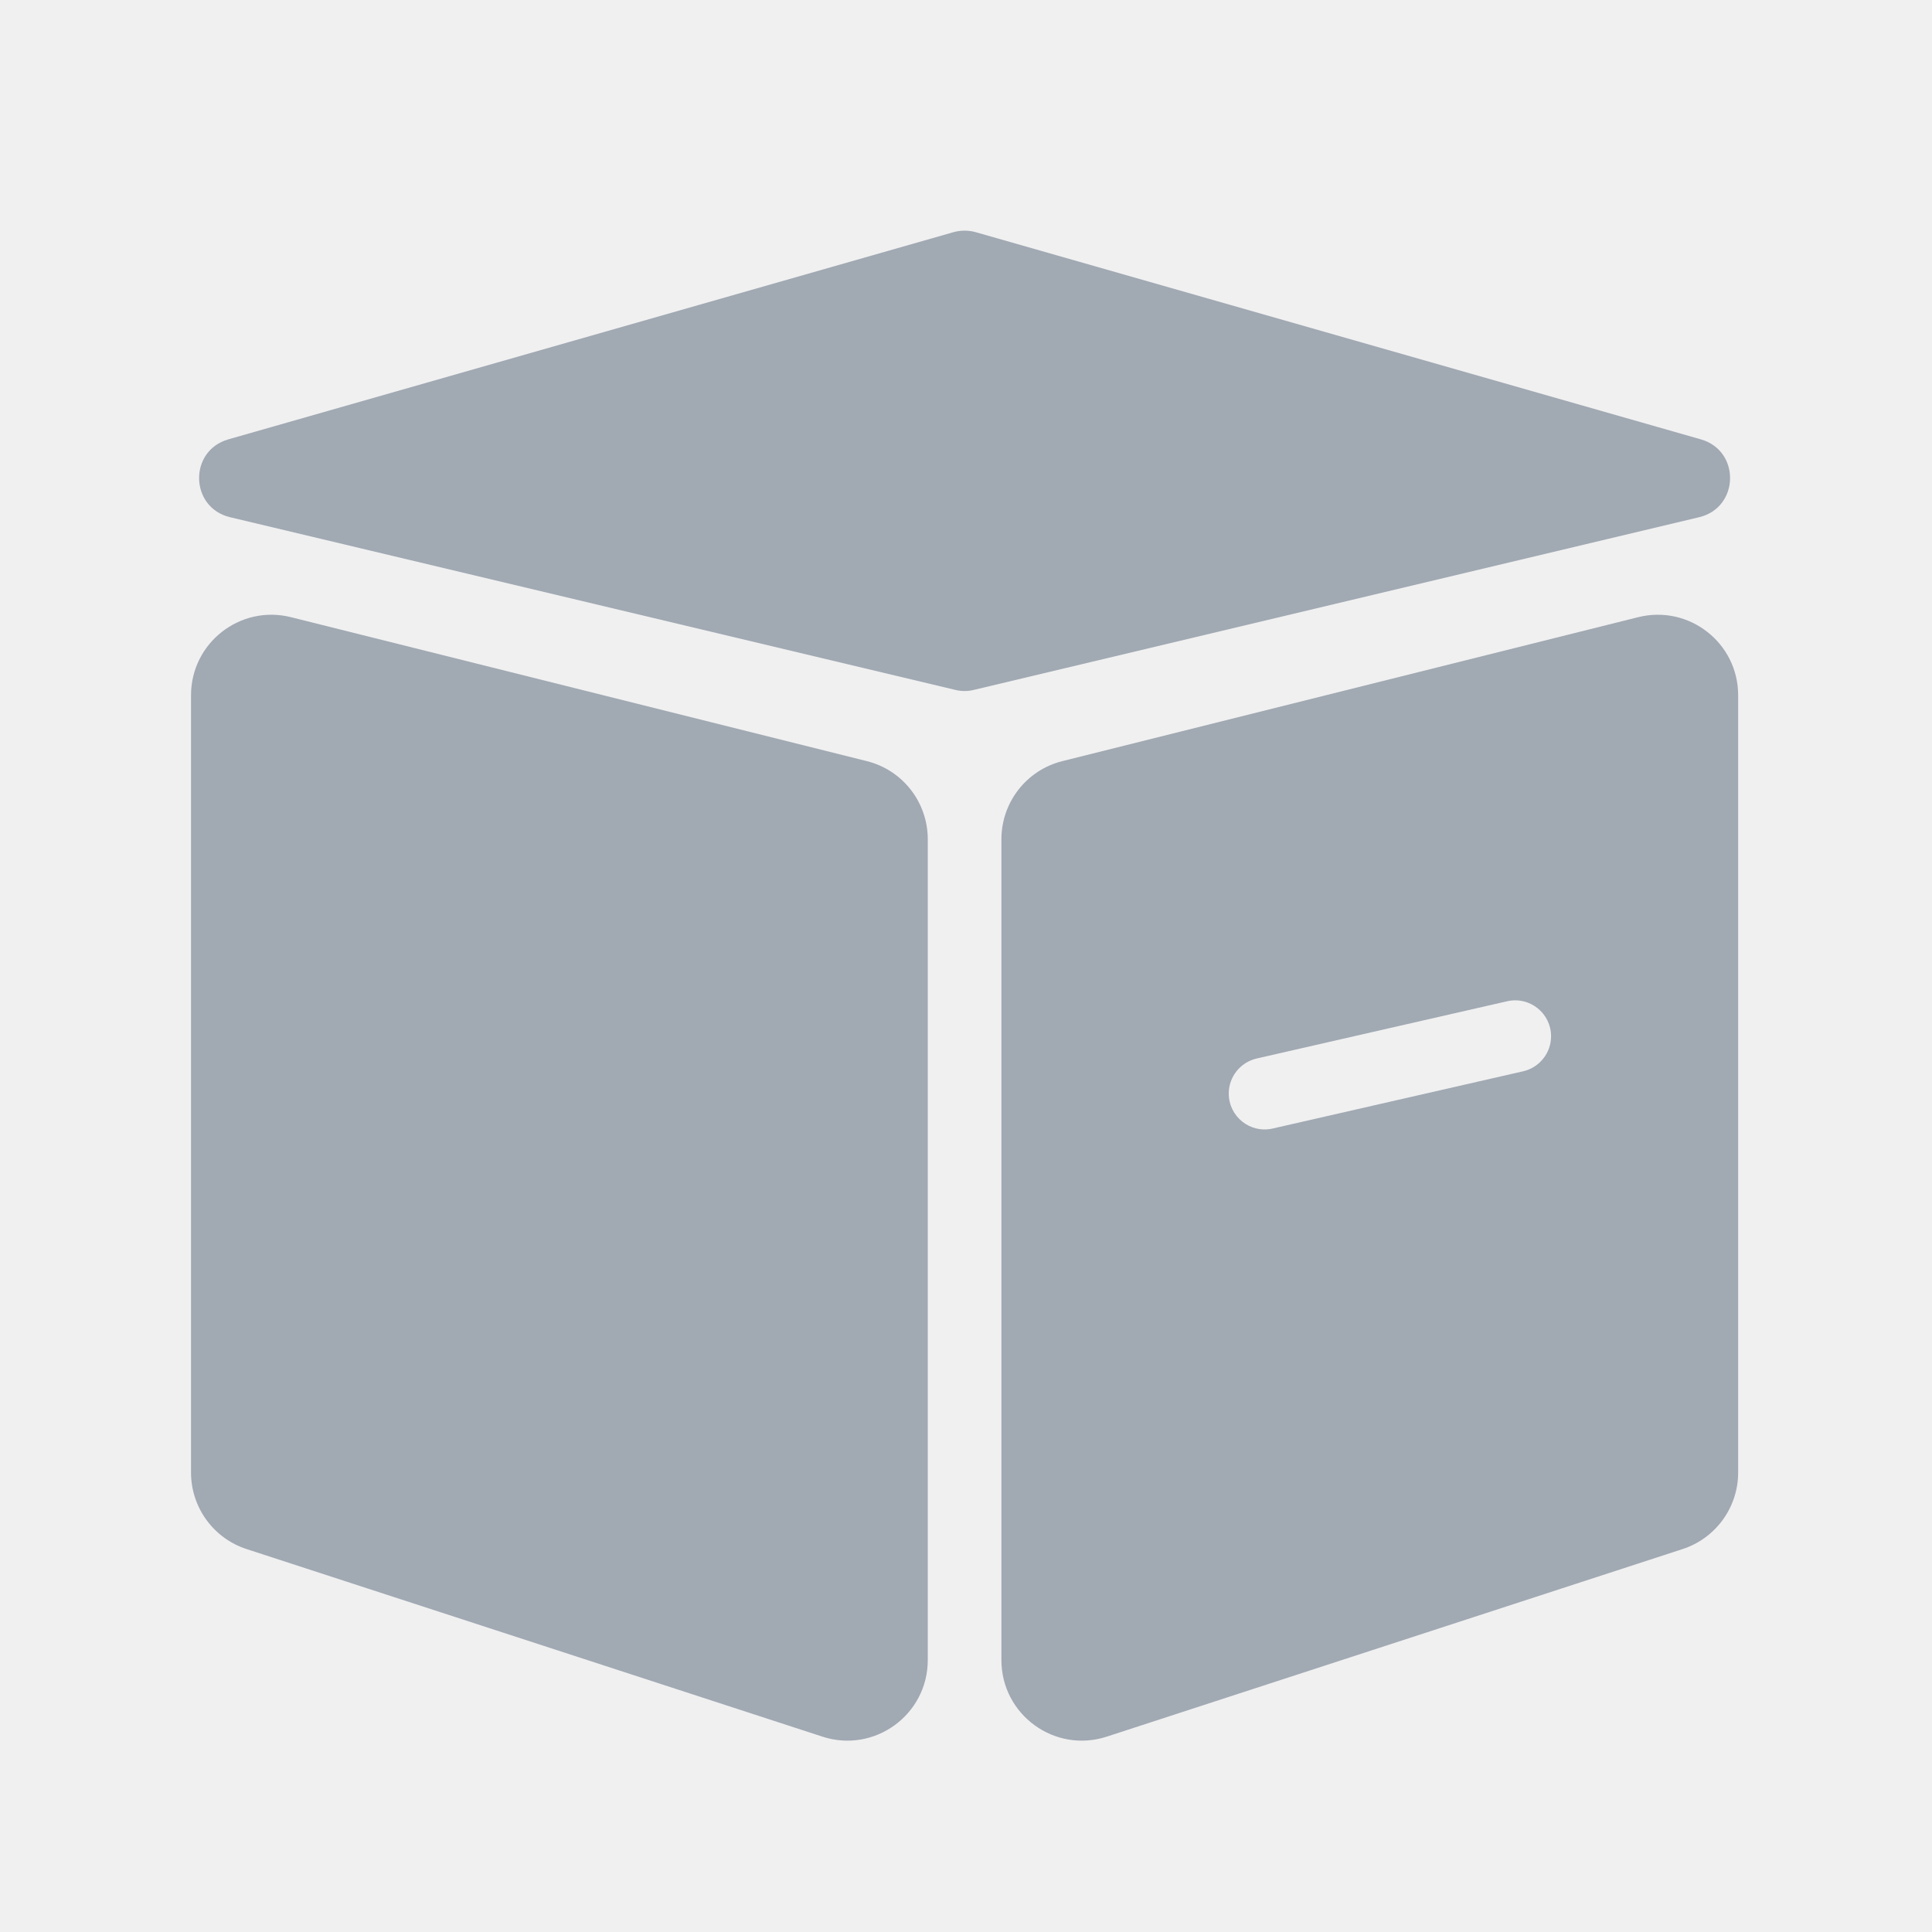
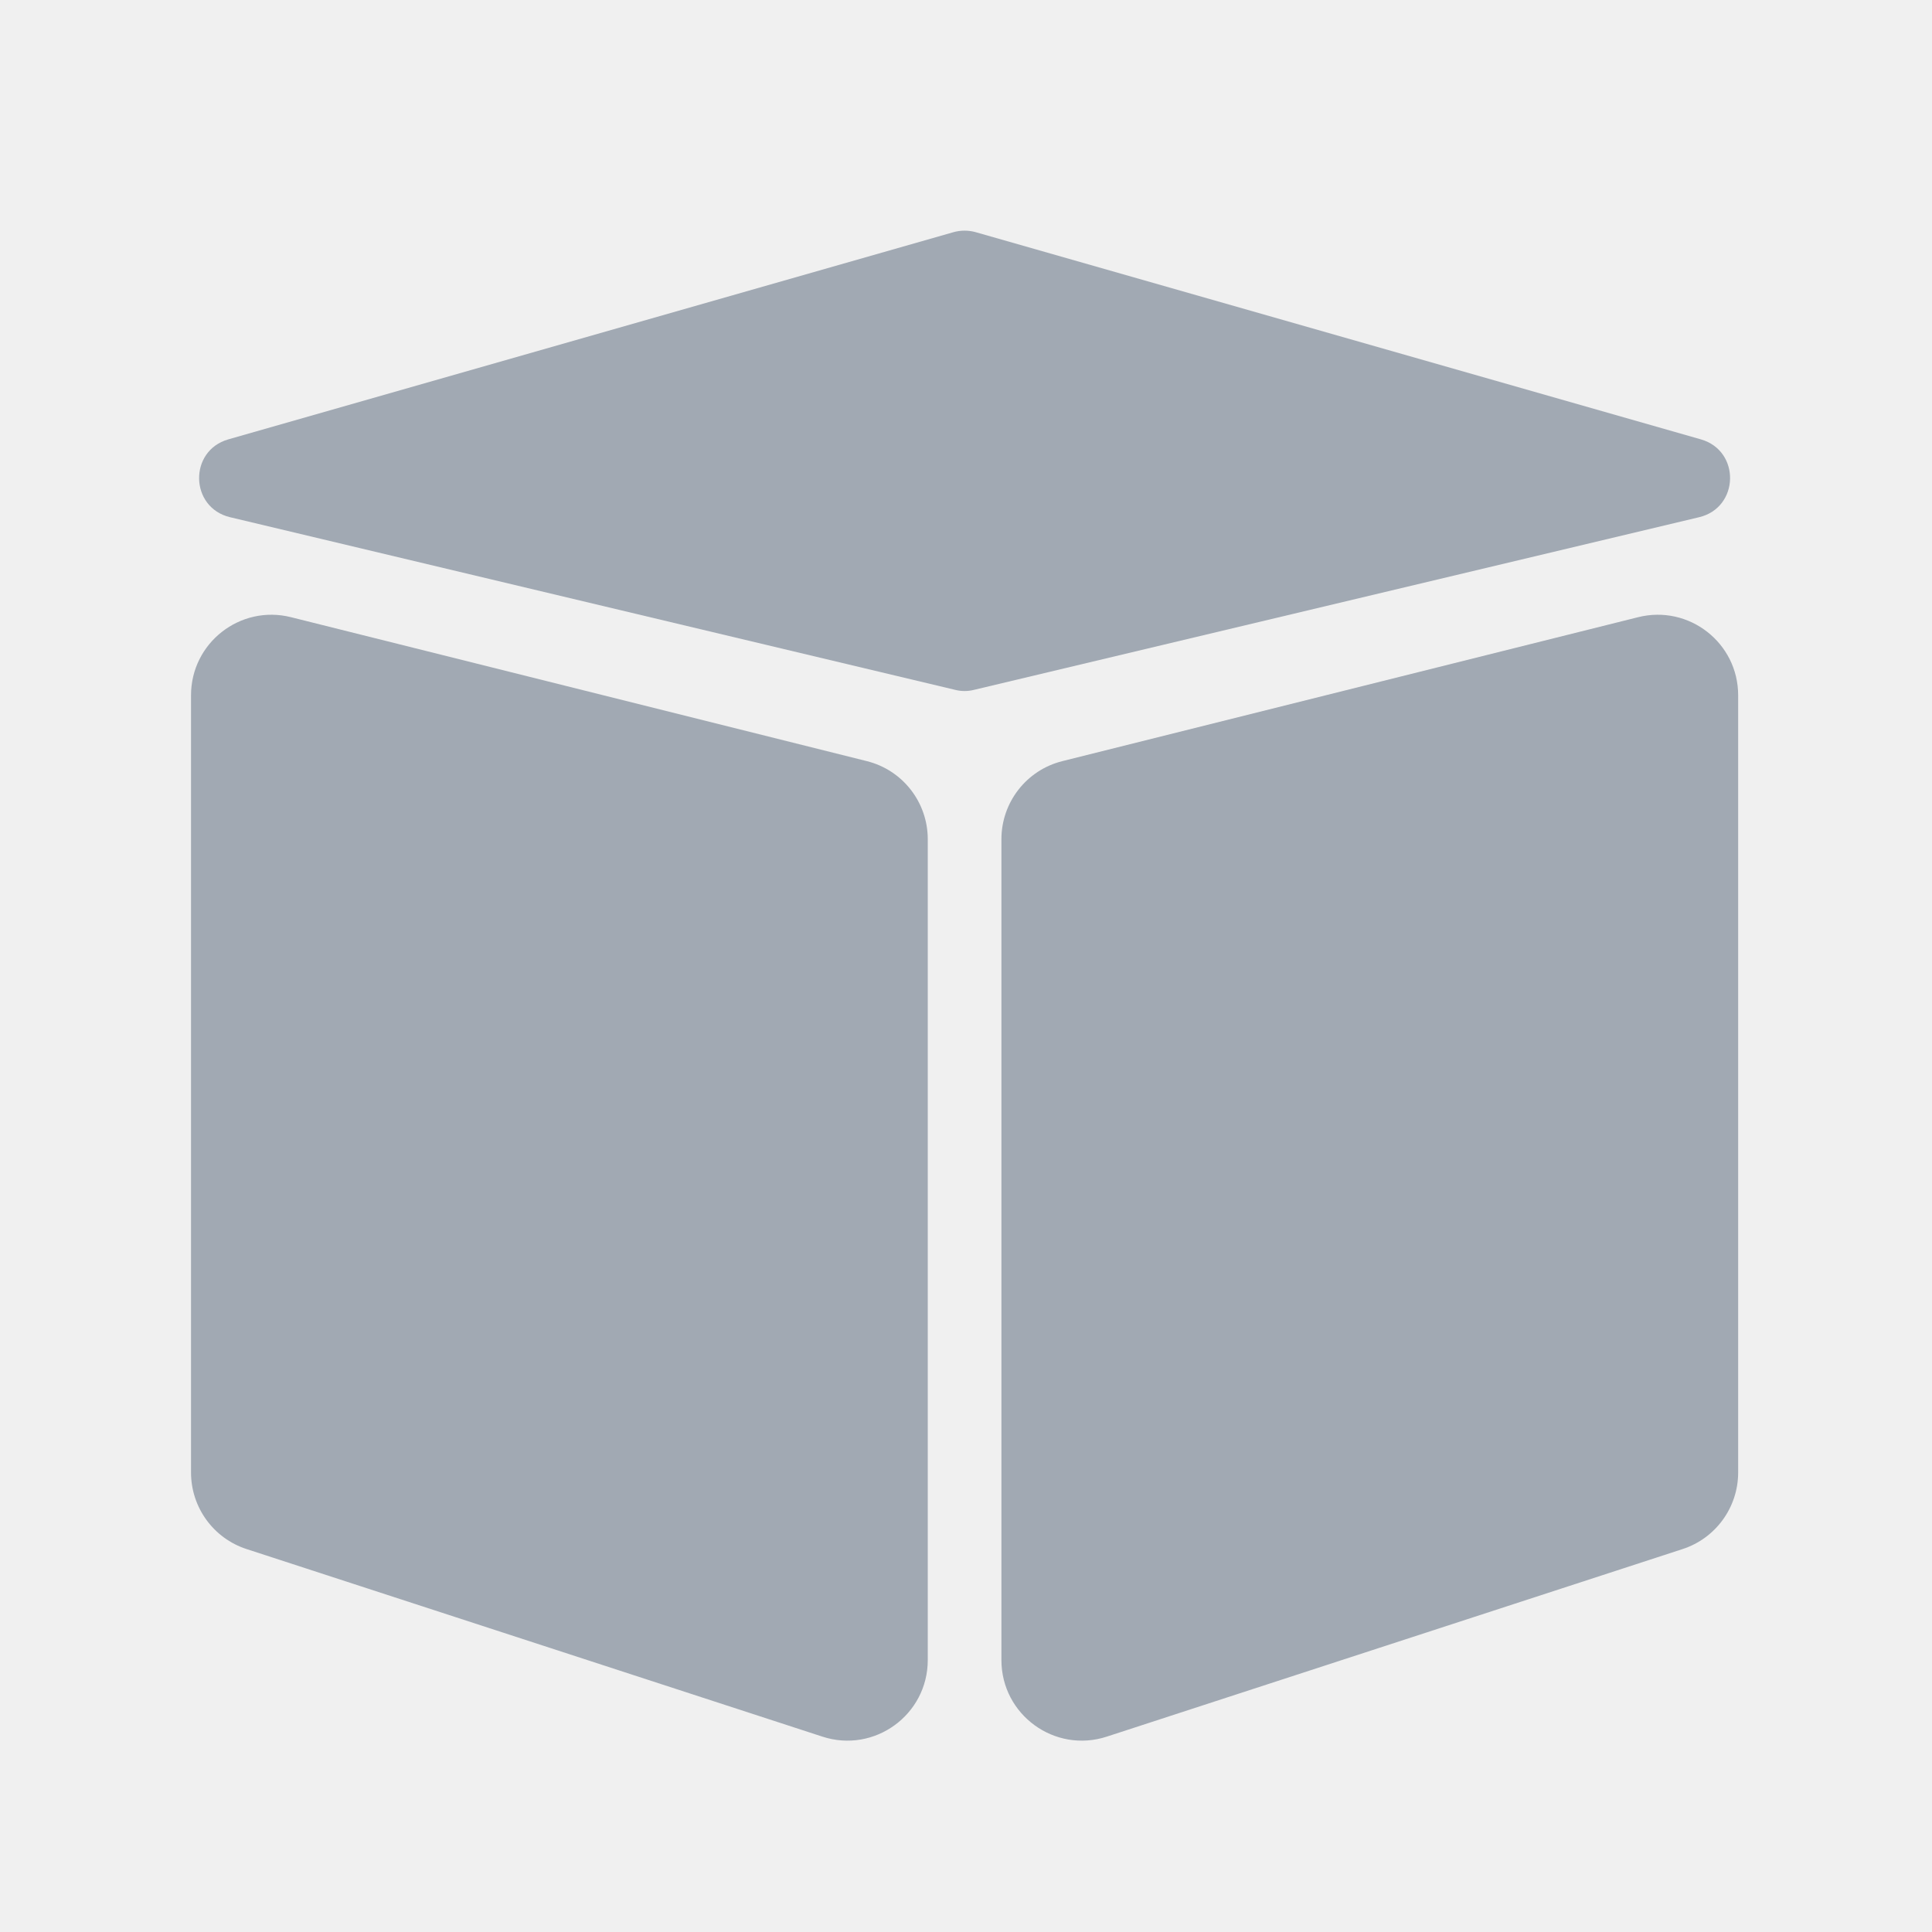
<svg xmlns="http://www.w3.org/2000/svg" width="24" height="24" viewBox="0 0 24 24" fill="none">
  <g clip-path="url(#clip0_149_6419)">
    <g clip-path="url(#clip1_149_6419)">
      <path d="M11.525 10.425C11.525 9.966 11.213 9.566 10.768 9.455L3.615 7.667C2.984 7.509 2.373 7.986 2.373 8.637V18.292C2.373 18.725 2.651 19.109 3.063 19.243L10.216 21.573C10.862 21.784 11.525 21.302 11.525 20.622V10.425Z" fill="#A1A9B3" />
-       <path fill-rule="evenodd" clip-rule="evenodd" d="M13.197 9.455C12.752 9.566 12.44 9.966 12.44 10.425V20.622C12.44 21.302 13.103 21.784 13.749 21.573L20.902 19.243C21.313 19.109 21.592 18.725 21.592 18.292V8.637C21.592 7.986 20.981 7.509 20.349 7.667L13.197 9.455ZM15.611 13.149C15.408 13.196 15.264 13.376 15.264 13.584C15.264 13.871 15.53 14.083 15.809 14.019L18.921 13.308C19.124 13.261 19.268 13.081 19.268 12.873C19.268 12.586 19.002 12.374 18.722 12.438L15.611 13.149Z" fill="#A1A9B3" />
+       <path fillRule="evenodd" clipRule="evenodd" d="M13.197 9.455C12.752 9.566 12.44 9.966 12.44 10.425V20.622C12.44 21.302 13.103 21.784 13.749 21.573L20.902 19.243C21.313 19.109 21.592 18.725 21.592 18.292V8.637C21.592 7.986 20.981 7.509 20.349 7.667L13.197 9.455ZM15.611 13.149C15.408 13.196 15.264 13.376 15.264 13.584C15.264 13.871 15.53 14.083 15.809 14.019L18.921 13.308C19.124 13.261 19.268 13.081 19.268 12.873C19.268 12.586 19.002 12.374 18.722 12.438L15.611 13.149Z" fill="#A1A9B3" />
      <path d="M11.845 2.884C11.935 2.859 12.03 2.859 12.12 2.884L21.129 5.458C21.624 5.6 21.608 6.306 21.107 6.425L12.098 8.57C12.022 8.589 11.943 8.589 11.867 8.57L2.858 6.425C2.357 6.306 2.341 5.6 2.836 5.458L11.845 2.884Z" fill="#A1A9B3" />
    </g>
  </g>
  <defs>
    <clipPath id="clip0_149_6419">
      <rect width="24" height="24" fill="white" />
    </clipPath>
    <clipPath id="clip1_149_6419">
      <rect width="24" height="24" fill="white" />
    </clipPath>
  </defs>
</svg>
